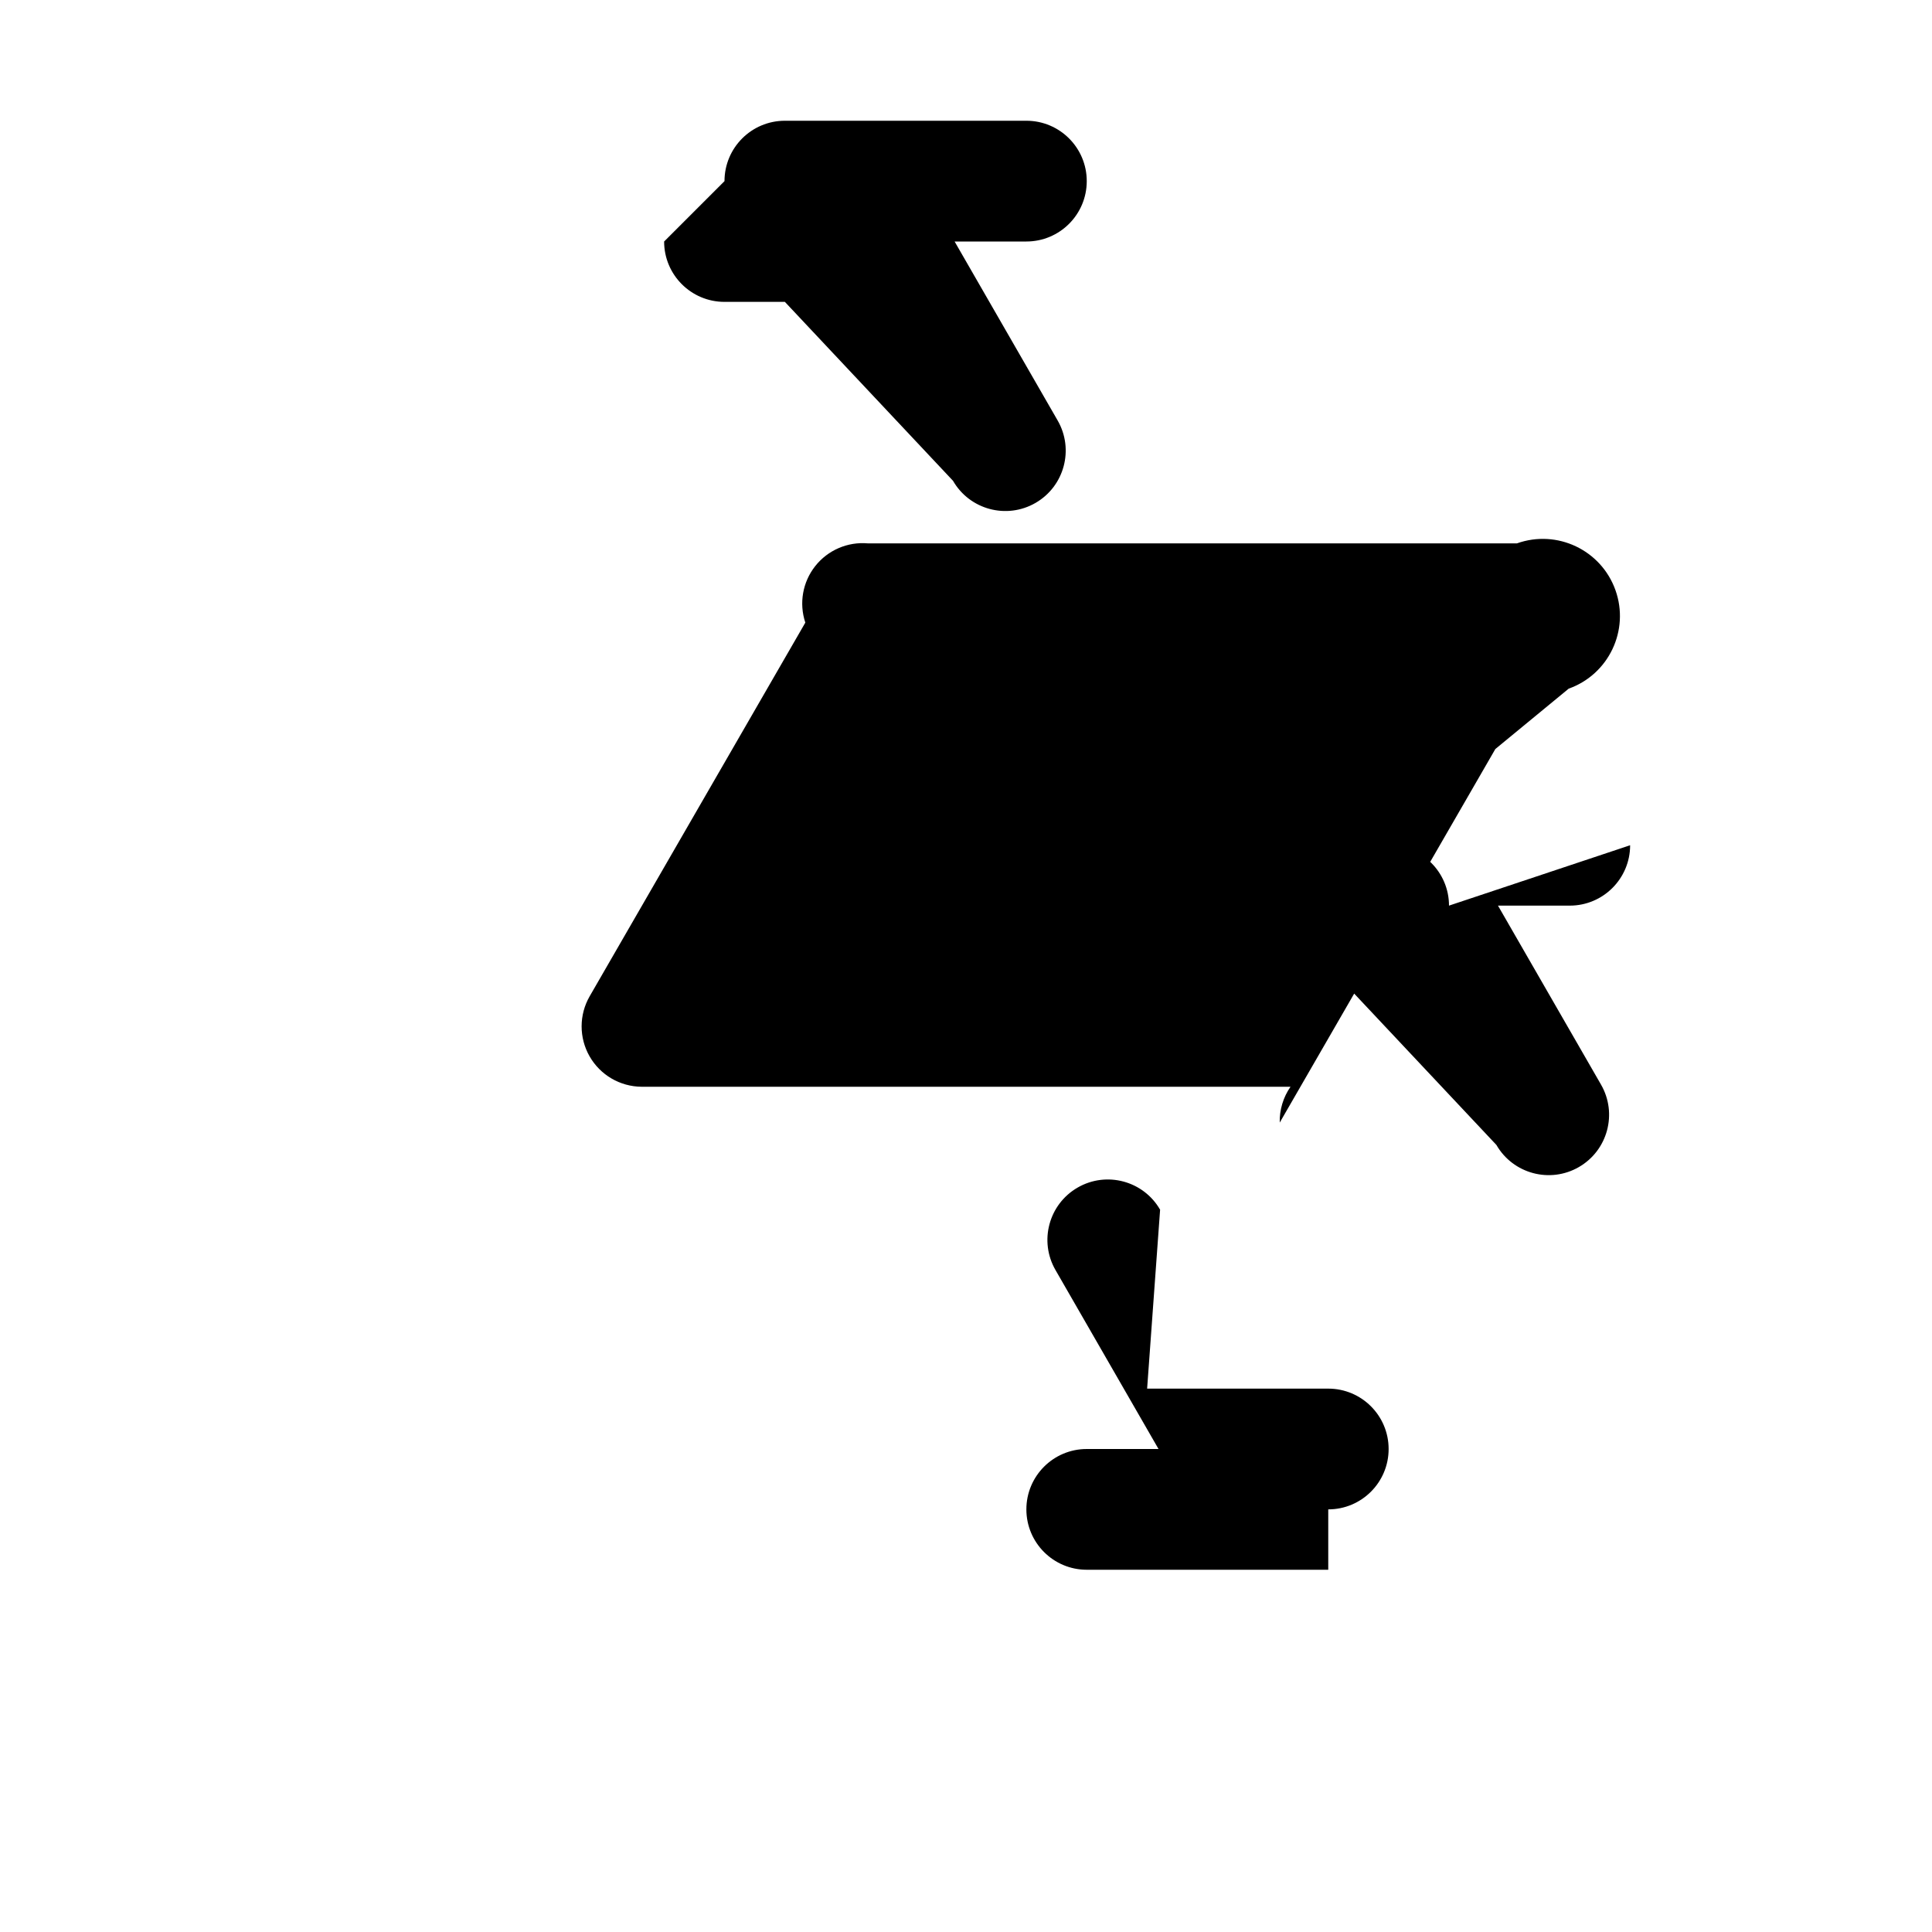
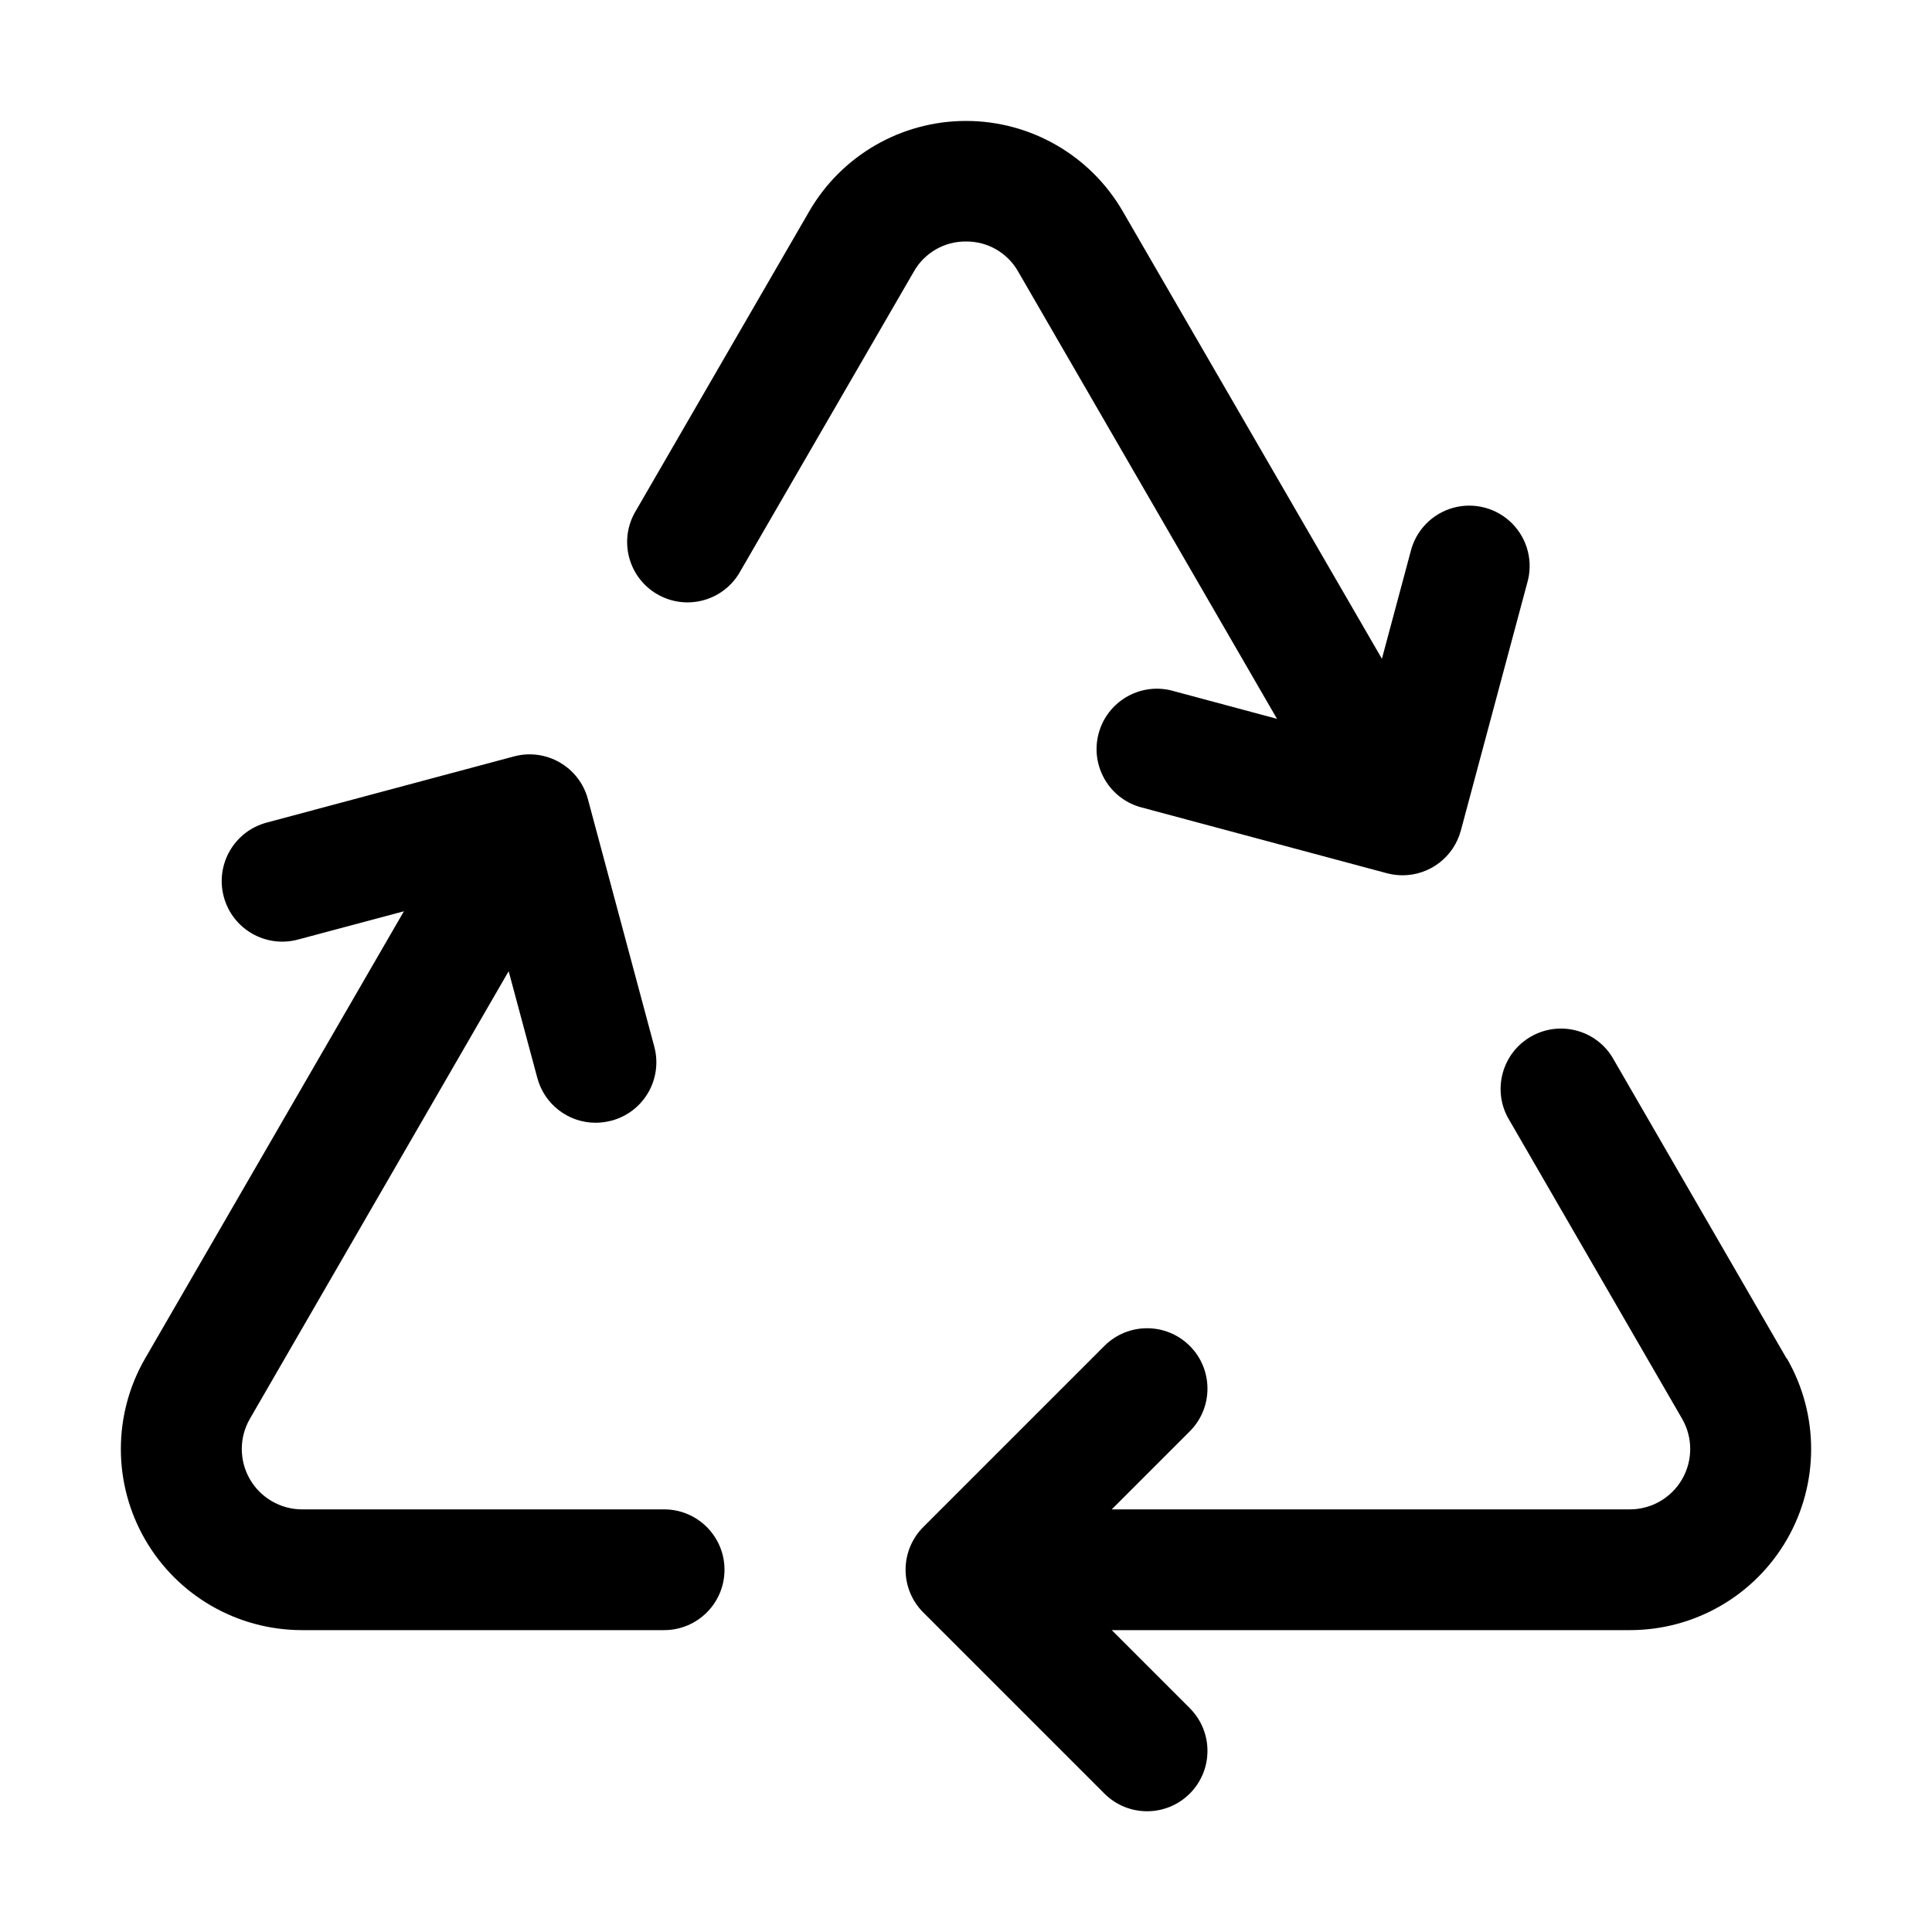
<svg xmlns="http://www.w3.org/2000/svg" viewBox="0 0 256 256" aria-hidden="true" focusable="false" fill="currentColor">
-   <path d="M96 24a8 8 0 0 1 8-8h32a8 8 0 0 1 0 16h-9.51l13.65 23.71a8 8 0 1 1-13.86 8L104 40h-8a8 8 0 0 1-8-8m110.14 67.25-28.57 49.5A8 8 0 0 1 171 144H85a8 8 0 0 1-6.86-12l28.57-49.5A8 8 0 0 1 115 72h86a8 8 0 0 1 6.86 19.25M176 208h-32a8 8 0 0 1 0-16h9.51l-13.65-23.71a8 8 0 1 1 13.86-8L152 184h24a8 8 0 0 1 0 16m40-88a8 8 0 0 1-8 8h-9.51l13.65 23.71a8 8 0 1 1-13.86 8L176 128h-24a8 8 0 0 1 0-16h32a8 8 0 0 1 8 8" />
+   <path d="M96 208a8 8 0 0 1-8 8H40a24 24 0 0 1-20.77-36l34.29-59.25-14.05 3.75a8 8 0 1 1-4.14-15.5l32.77-8.77a8 8 0 0 1 9.8 5.66l8.79 32.77A8 8 0 0 1 81 148.5a8.4 8.4 0 0 1-2.08.27 8 8 0 0 1-7.72-5.93l-3.8-14.15L33.11 188A8 8 0 0 0 40 200h48a8 8 0 0 1 8 8m140.73-28-23.14-40a8 8 0 0 0-13.84 8l23.14 40a8 8 0 0 1-6.89 12h-68.69l10.34-10.34a8 8 0 0 0-11.31-11.32l-24 24a8 8 0 0 0 0 11.32l24 24a8 8 0 0 0 11.31-11.32L147.31 216H216a24 24 0 0 0 20.77-36ZM128 32a7.85 7.85 0 0 1 6.92 4l34.29 59.25-14.08-3.78a8 8 0 0 0-4.13 15.45l32.78 8.79a8.2 8.2 0 0 0 2.07.27 8 8 0 0 0 7.72-5.93l8.79-32.79a8 8 0 1 0-15.45-4.14l-3.8 14.17L148.77 28a24 24 0 0 0-41.54 0L84.07 68a8 8 0 0 0 13.85 8l23.16-40a7.85 7.85 0 0 1 6.92-4" />
</svg>
